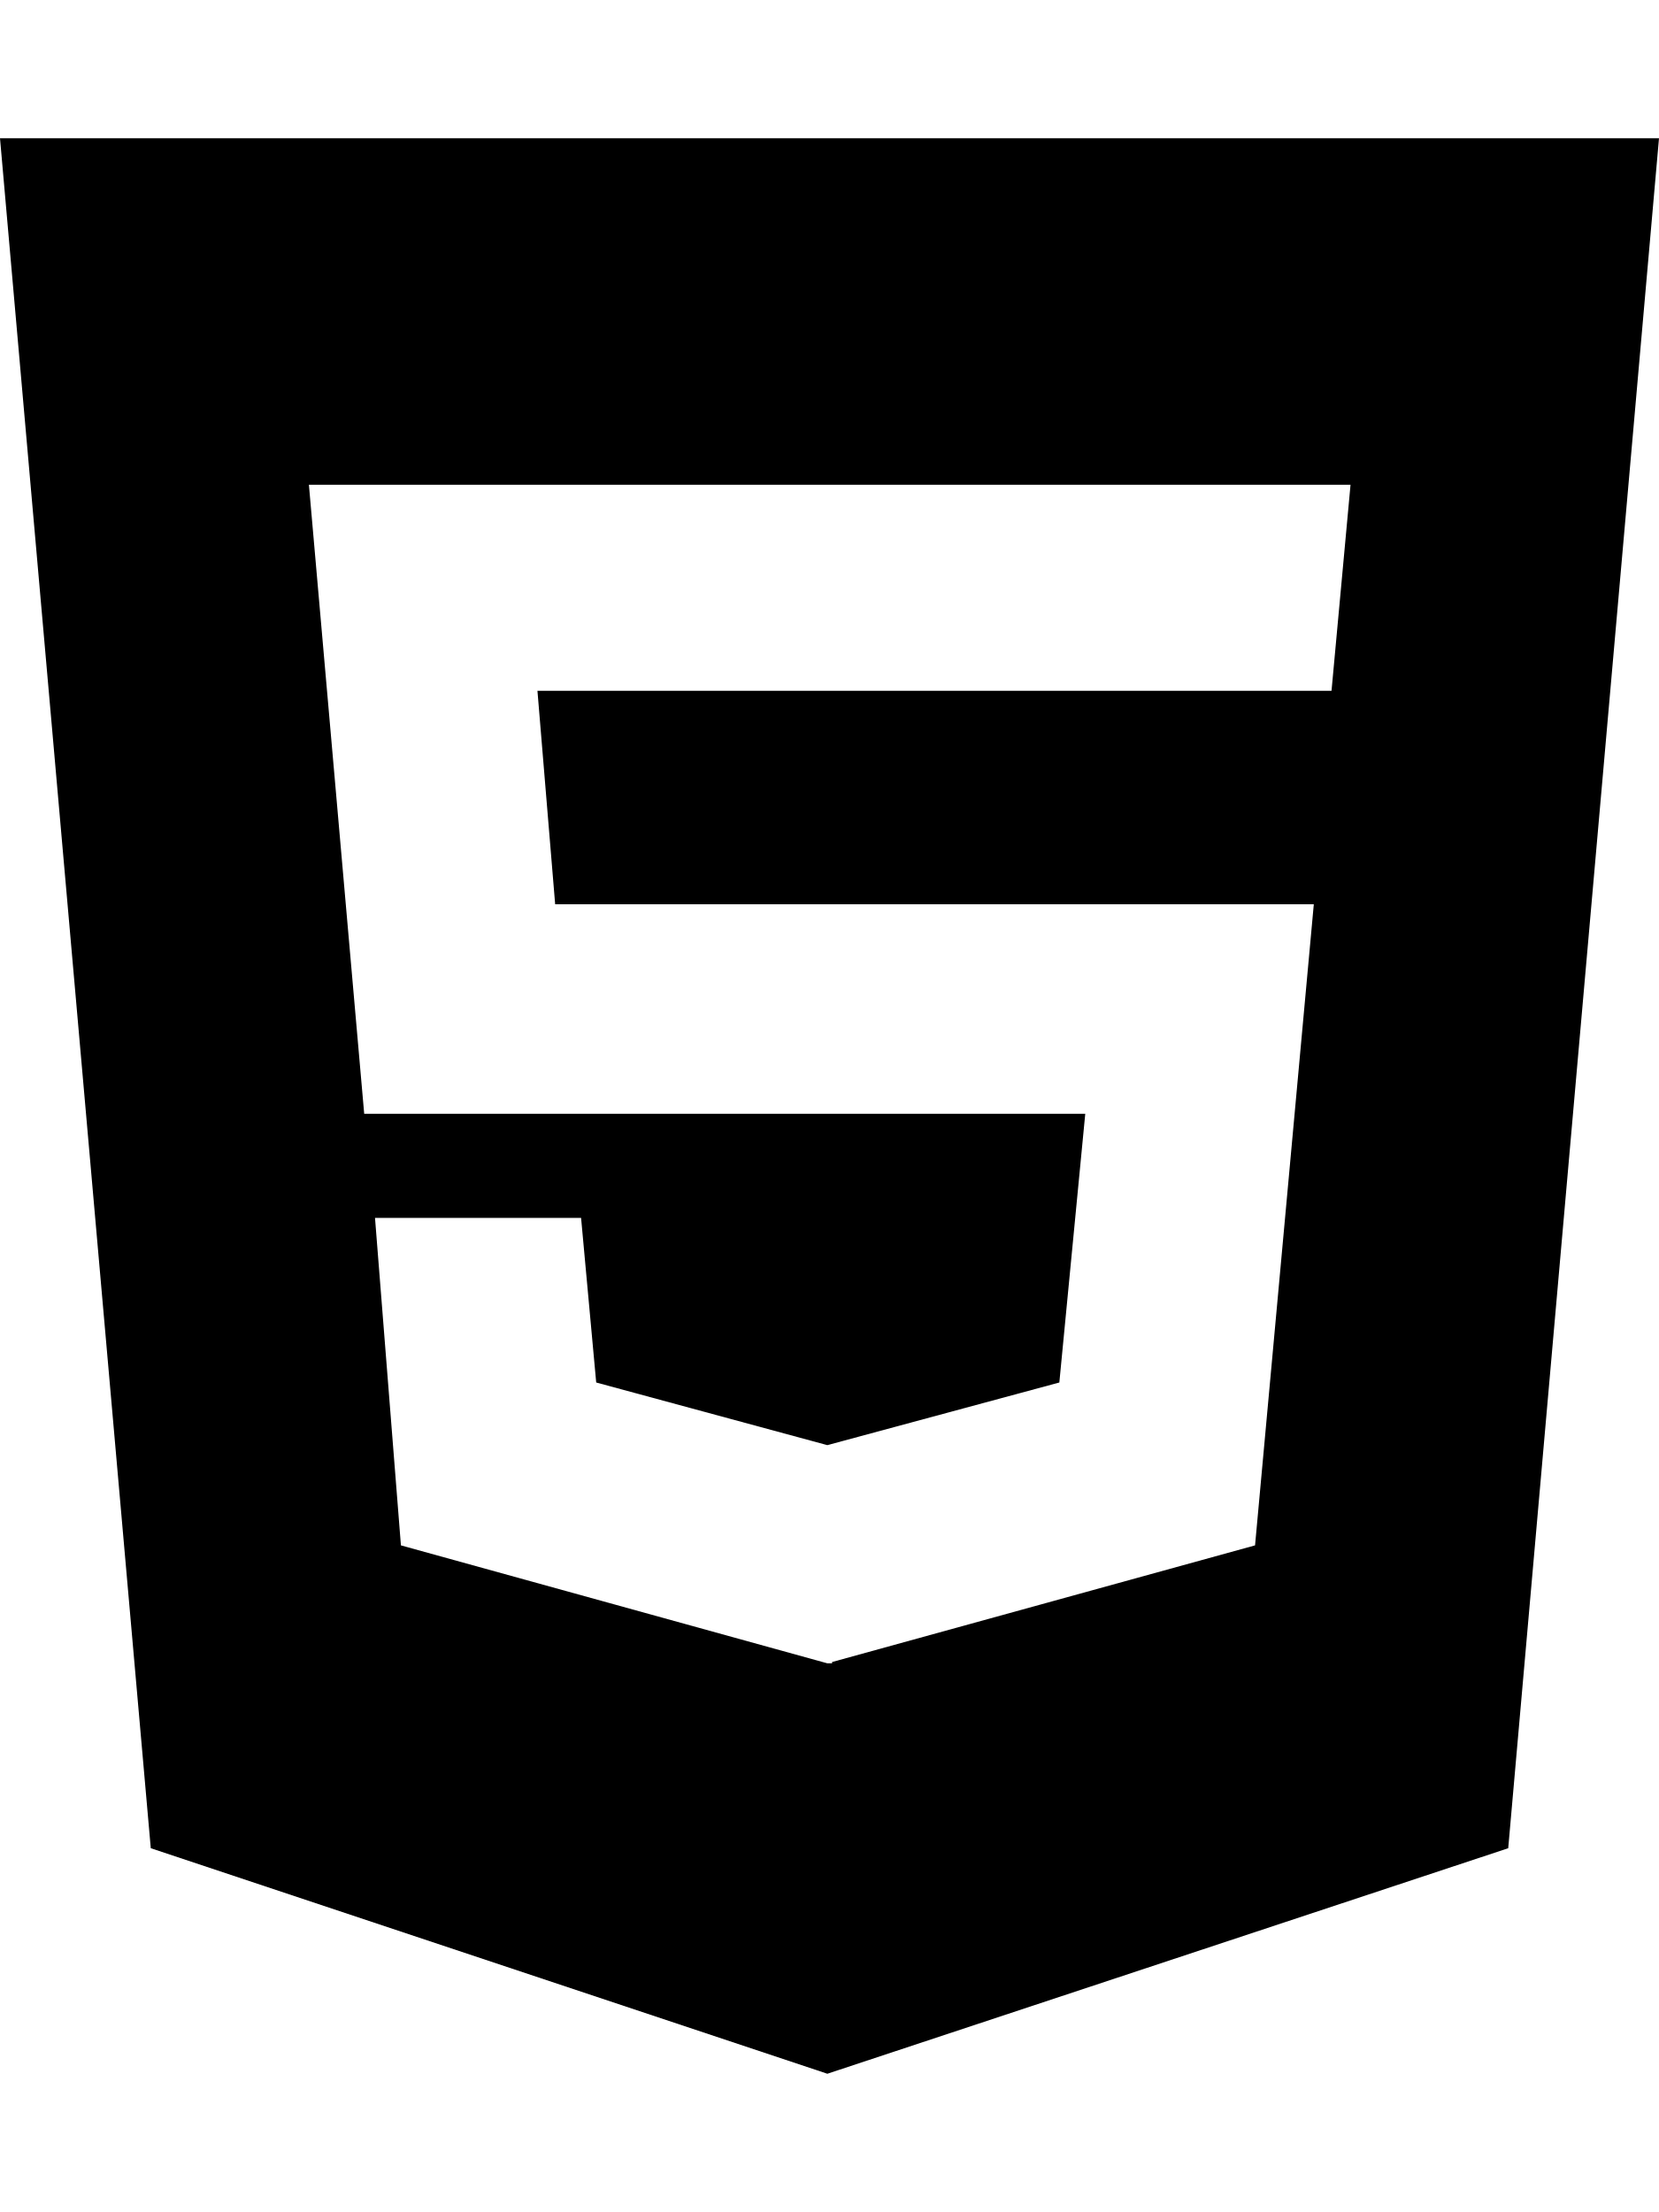
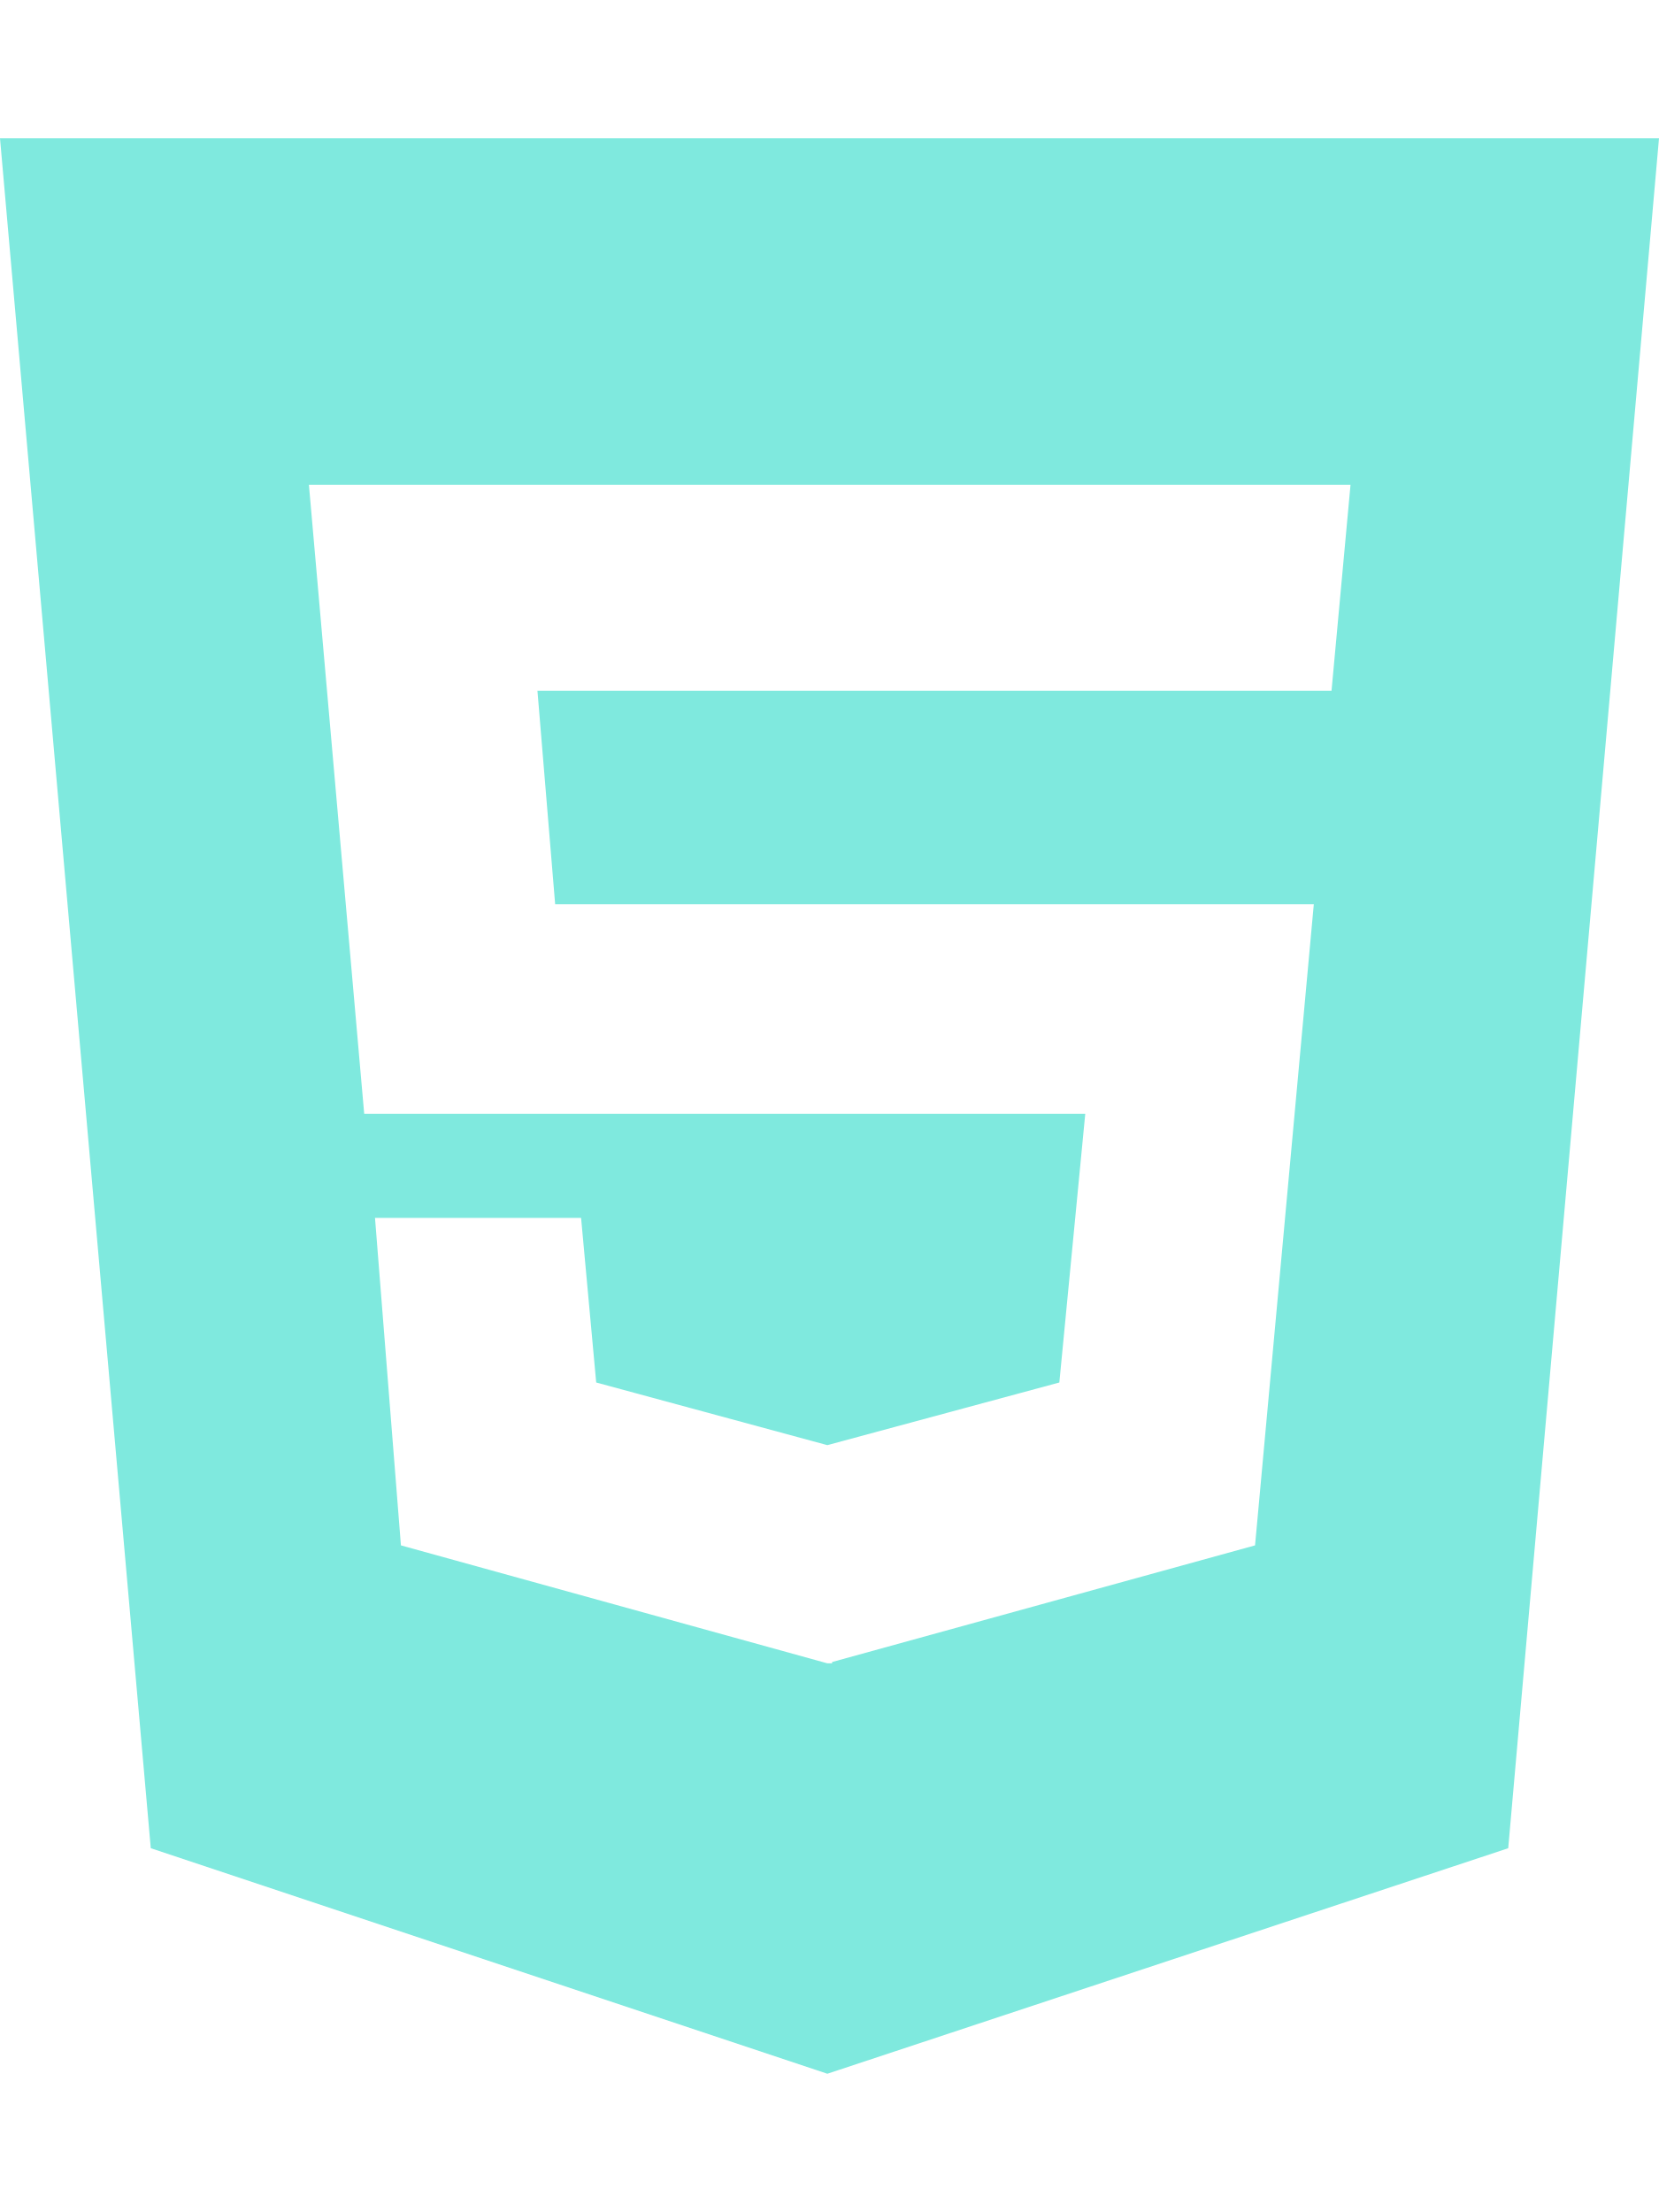
- <svg xmlns="http://www.w3.org/2000/svg" viewBox="0 0 384 512">
+ <svg xmlns="http://www.w3.org/2000/svg" viewBox="0 0 384 512" fill="#7FE9DE">
  <path d="M0 32l34.9 395.8L191.5 480l157.6-52.2L384 32H0zm308.2 127.9H124.4l4.1 49.4h175.6l-13.6 148.4-97.9 27v.3h-1.1l-98.7-27.3-6-75.8h47.7L138 320l53.5 14.5 53.7-14.5 6-62.2H84.3L71.5 112.2h241.1l-4.4 47.7z" />
</svg>
